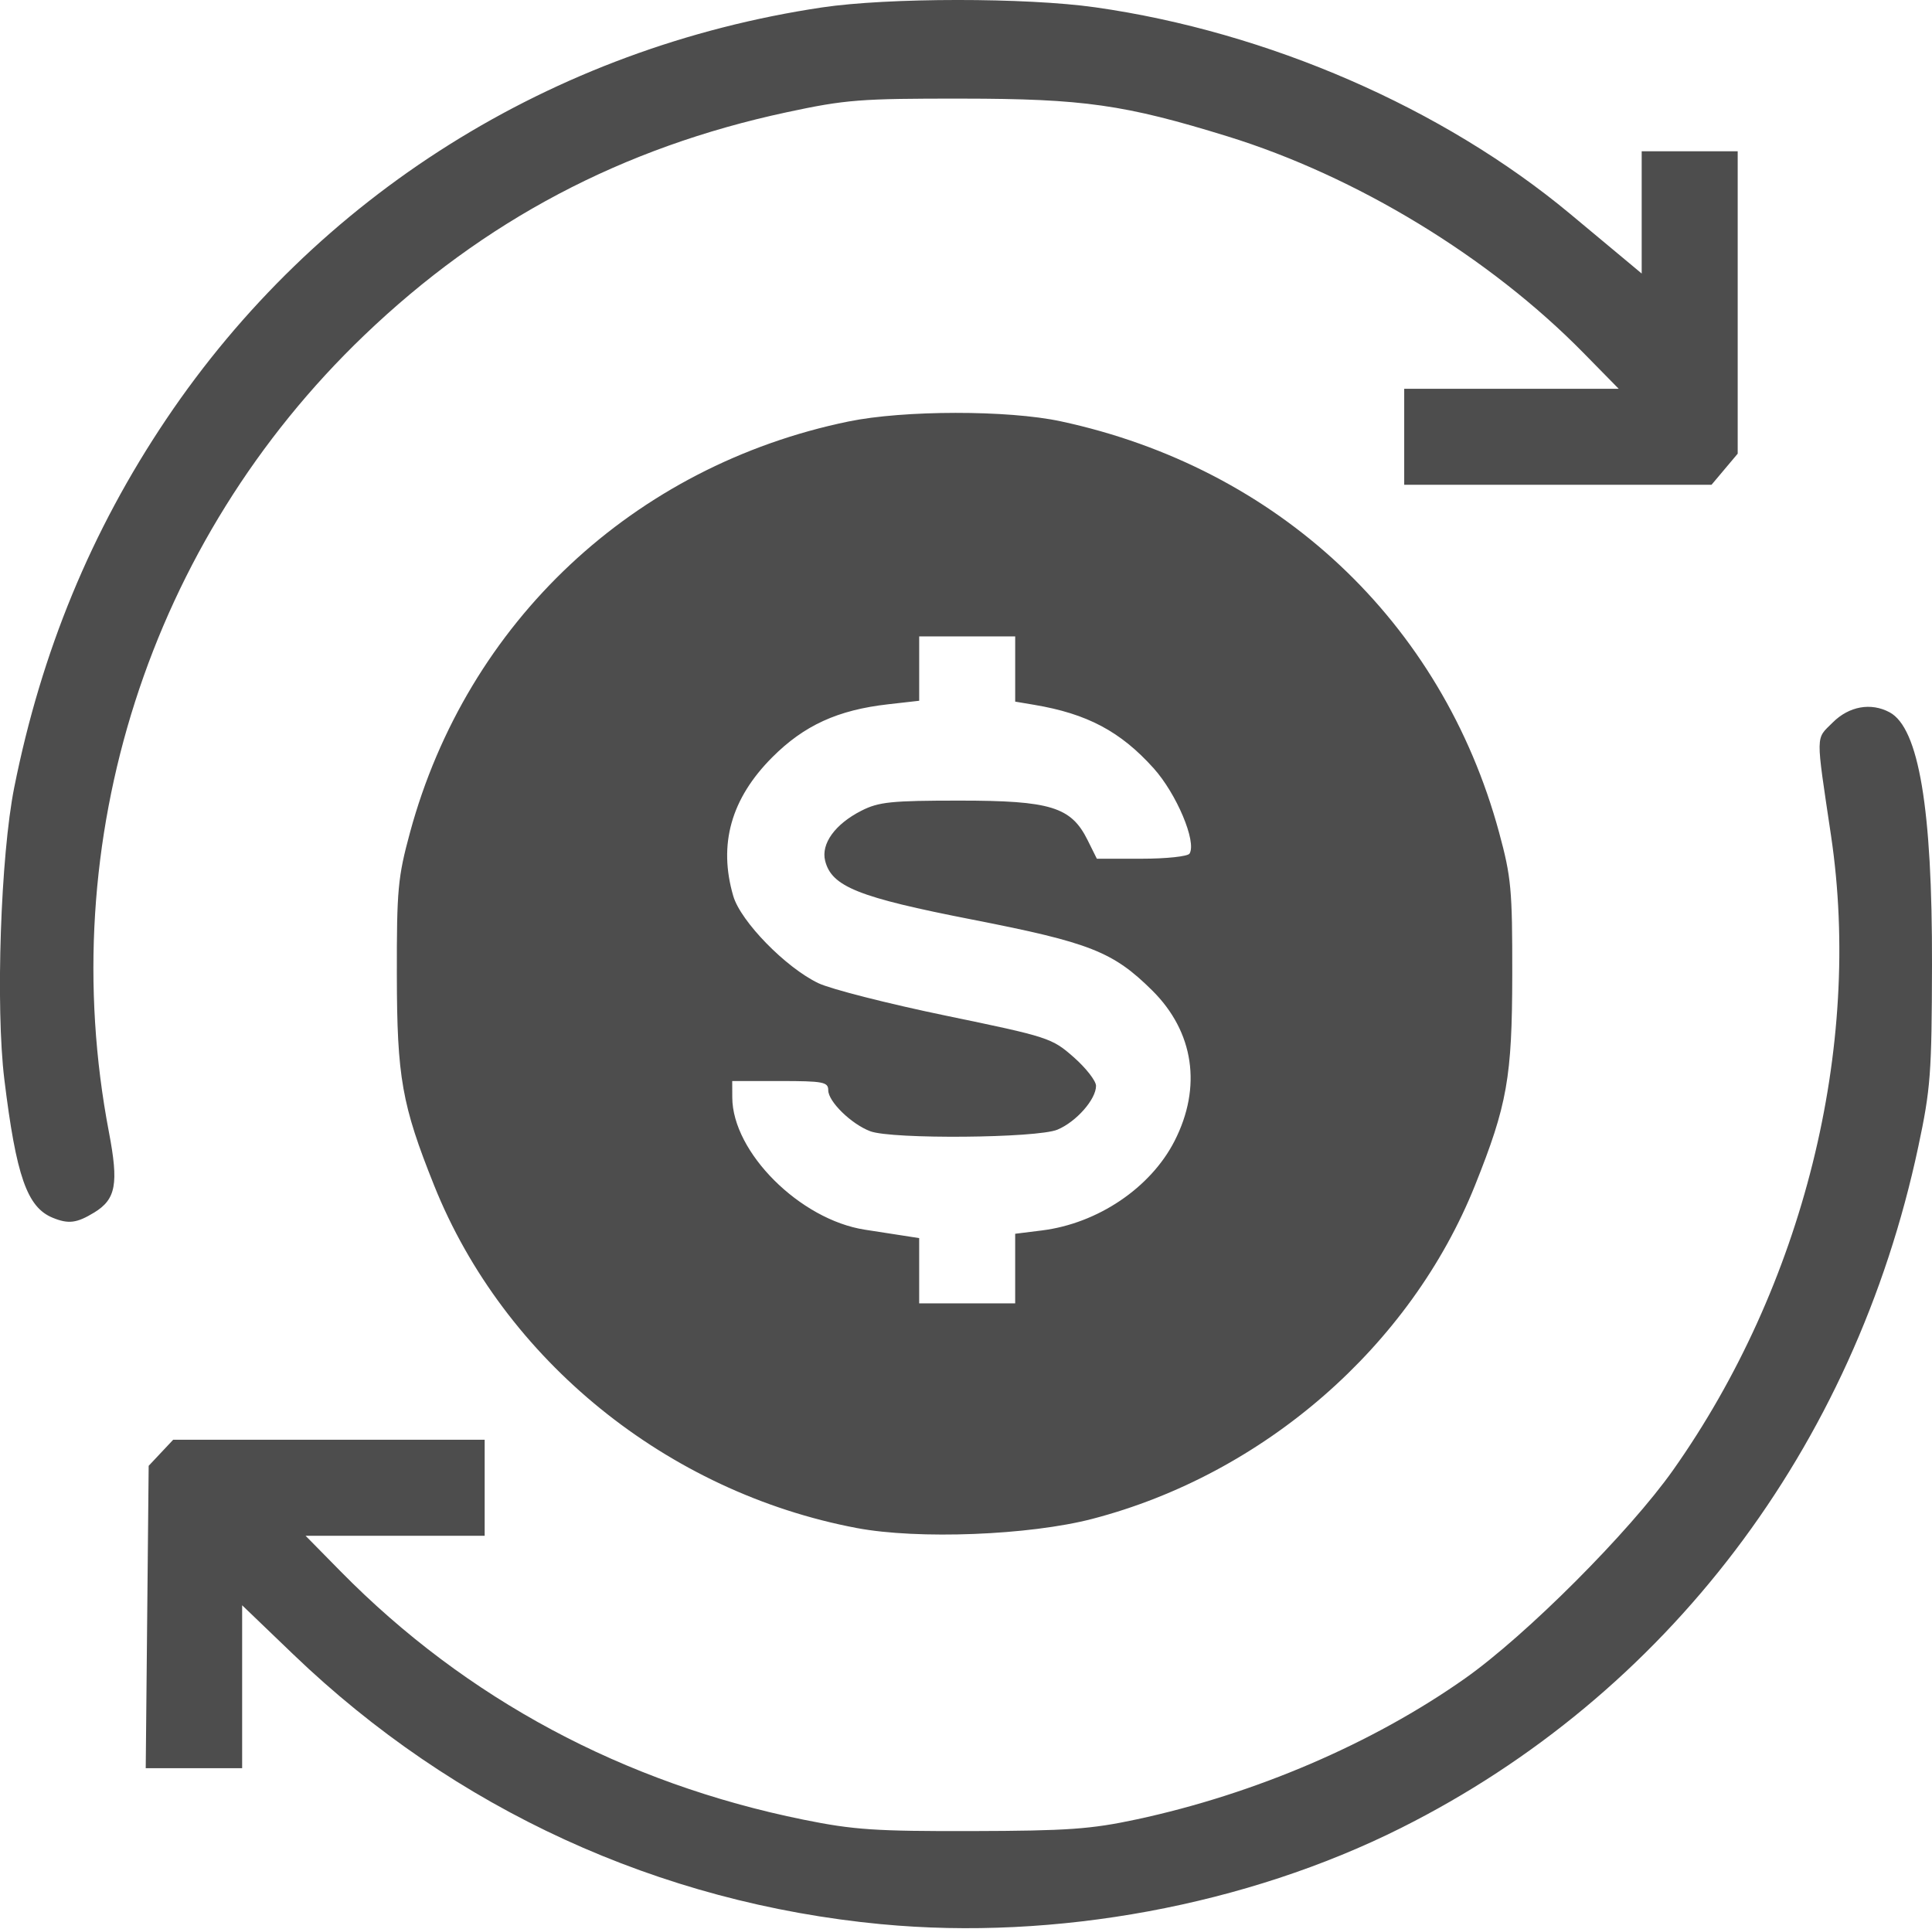
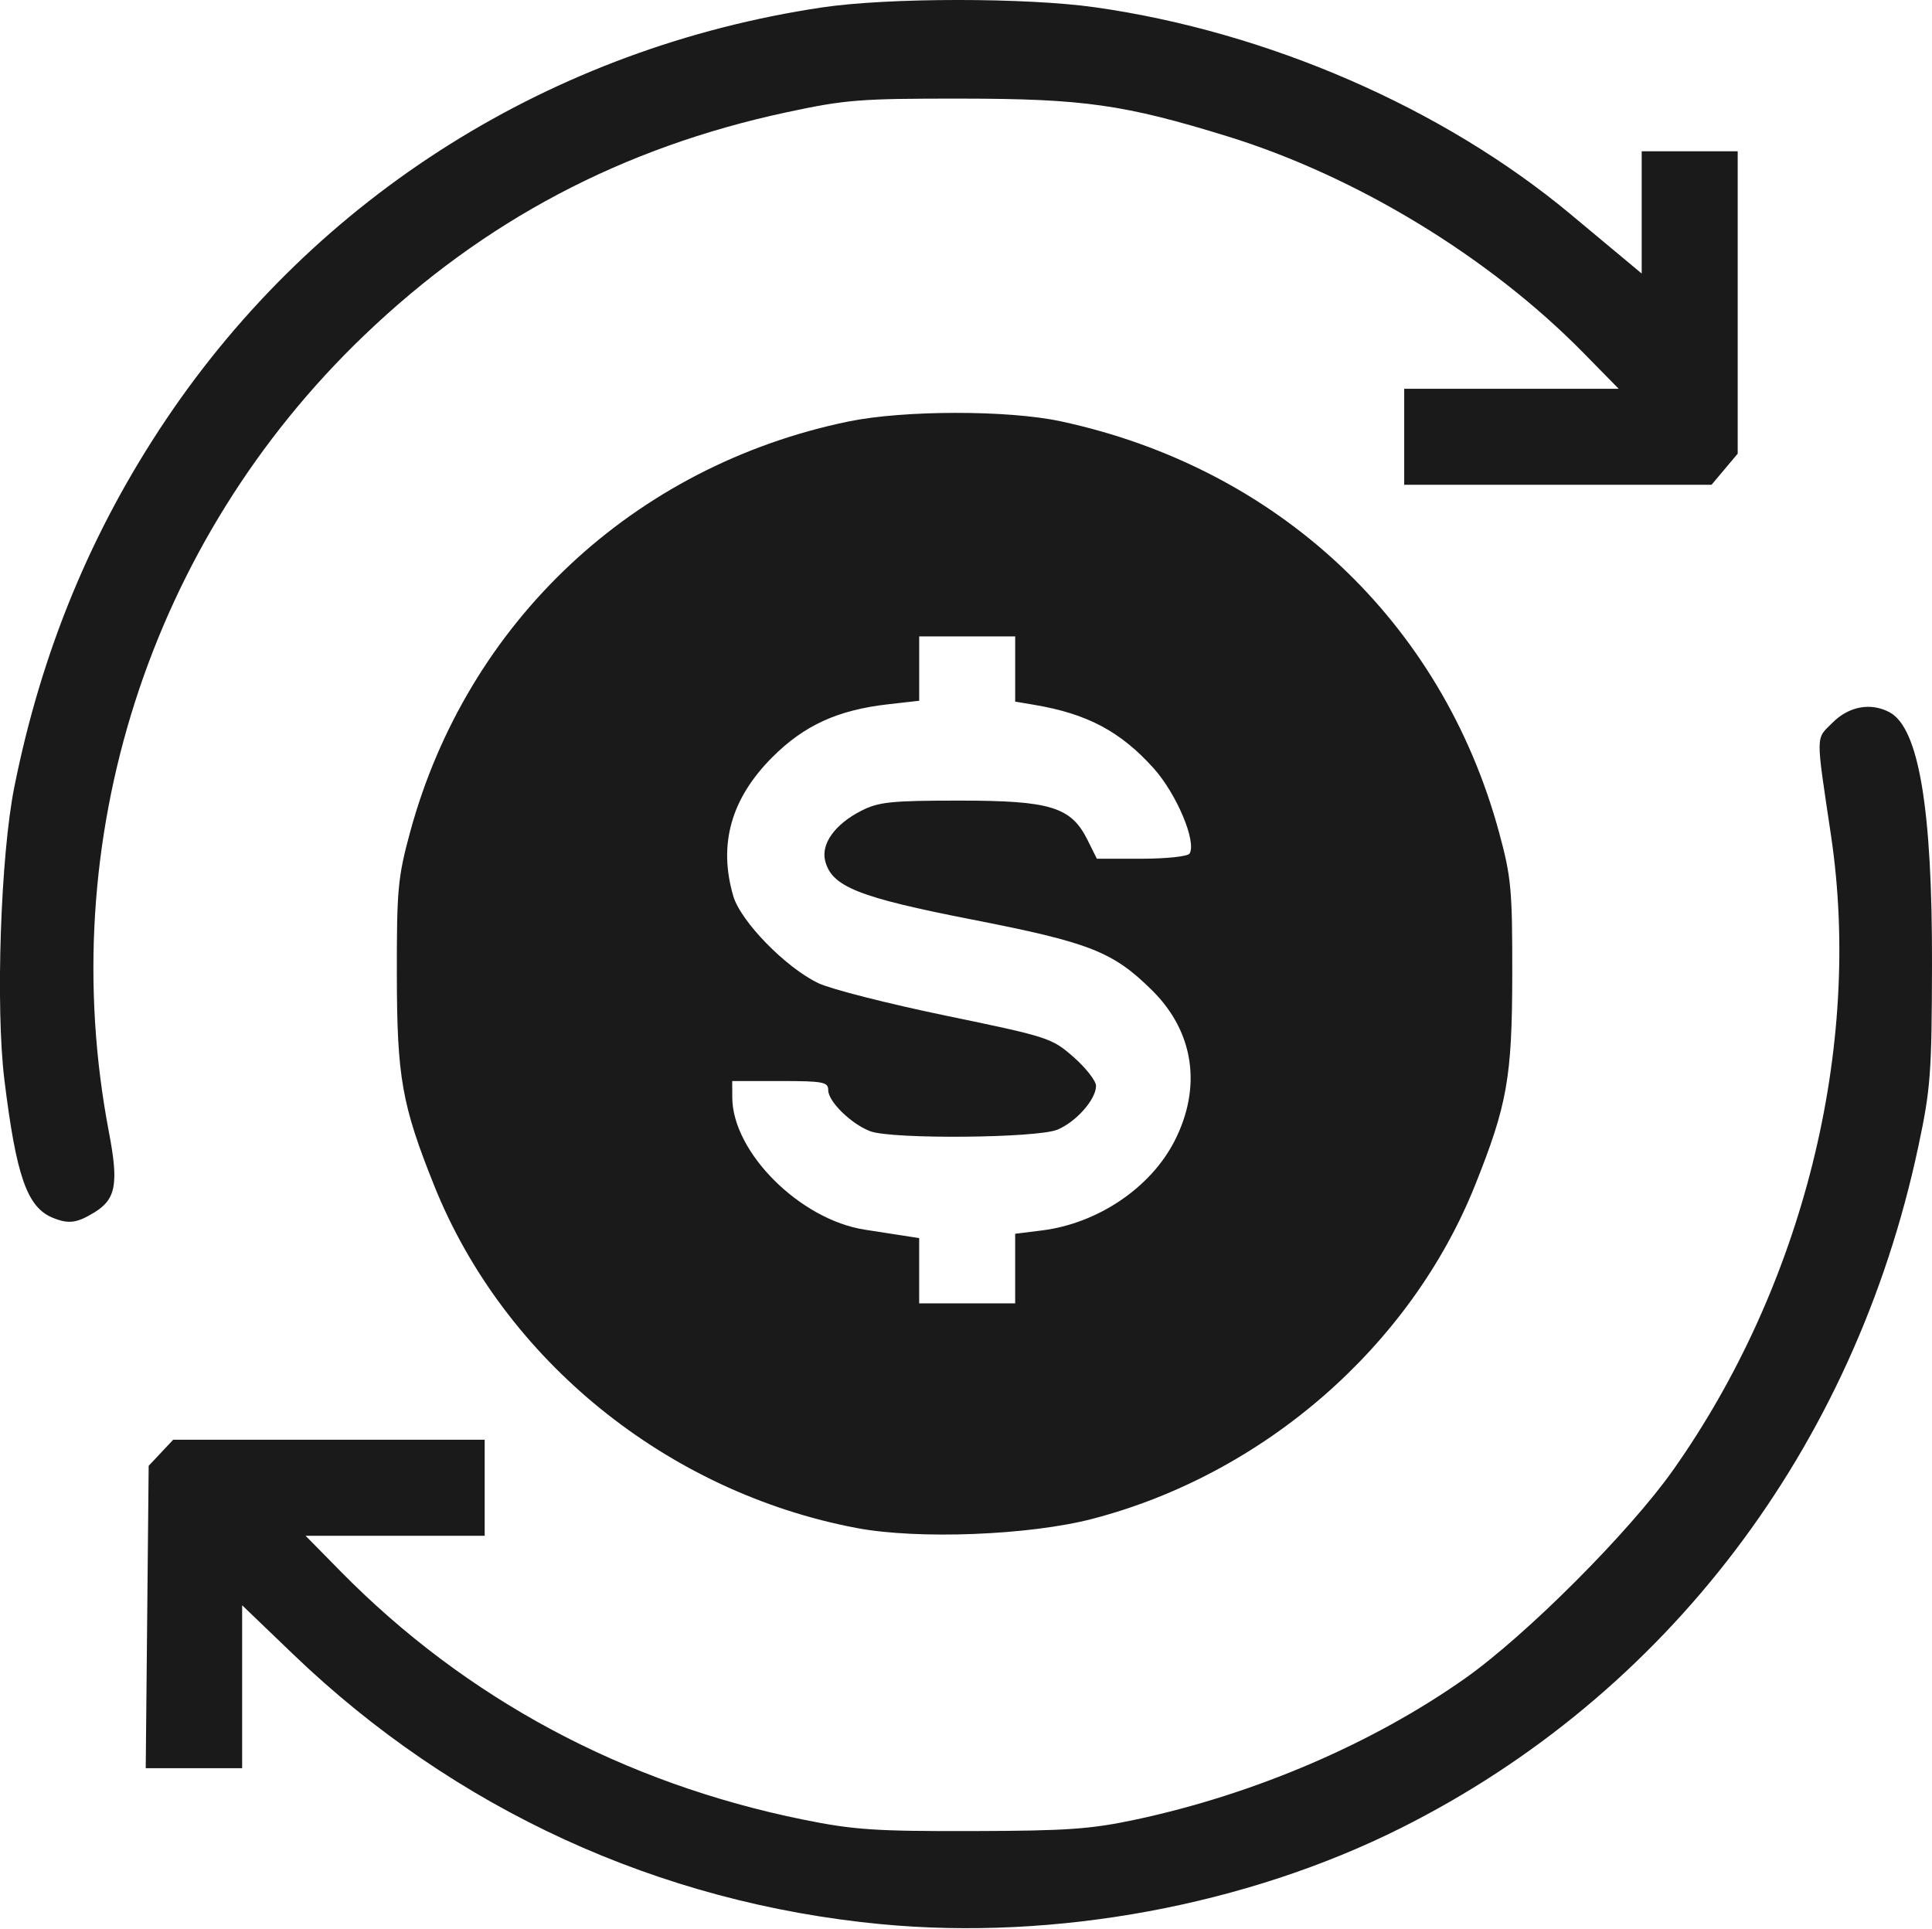
- <svg xmlns="http://www.w3.org/2000/svg" width="101.17mm" height="100.97mm" version="1.1" viewBox="0 0 101.17 100.97">
-   <g transform="translate(-54.541 -95.443)">
-     <path d="m100.69 196.2c-11.643-1.109-22.341-6.018-30.789-14.127l-2.68-2.573v8.532h-5.049l0.077-7.917 0.077-7.917 1.283-1.365h16.312v5.027h-9.379l1.845 1.874c6.56 6.664 14.805 11.084 24.246 12.996 2.608 0.528 3.757 0.606 8.82 0.593 5-0.013 6.213-0.099 8.599-0.61 6.208-1.331 12.365-3.972 17.198-7.378 3.211-2.263 8.61-7.668 10.904-10.915 6.809-9.64 9.919-22.125 8.272-33.205-0.812-5.462-0.818-5.037 0.084-5.938 0.854-0.854 2.001-1.061 2.981-0.536 1.528 0.818 2.239 5.049 2.22 13.221-0.013 5.695-0.073 6.496-0.718 9.525-3.357 15.774-13.18 28.709-27.093 35.677-8.086 4.05-18.098 5.903-27.208 5.035zm-1.282-20.744c-9.931-1.876-18.474-8.802-22.135-17.943-1.689-4.218-1.943-5.654-1.951-11.02-0.007-4.474 0.053-5.115 0.69-7.463 2.99-11.016 11.716-19.194 22.958-21.516 2.896-0.598 8.35-0.603 11.113-0.011 11.378 2.441 19.963 10.491 22.958 21.527 0.637 2.348 0.696 2.988 0.69 7.463-8e-3 5.366-0.262 6.802-1.951 11.02-3.374 8.425-11.058 15.122-20.036 17.462-3.301 0.86-9.126 1.087-12.335 0.481zm8.293-13.587v-1.822l1.404-0.175c2.919-0.365 5.686-2.23 6.939-4.678 1.449-2.831 1.019-5.724-1.171-7.892-2.047-2.026-3.259-2.503-9.419-3.707-5.968-1.167-7.364-1.725-7.704-3.079-0.224-0.893 0.522-1.923 1.899-2.622 0.908-0.462 1.565-0.529 5.142-0.529 4.769 0 5.839 0.33 6.702 2.067l0.485 0.976h2.344c1.297 0 2.418-0.12 2.51-0.268 0.381-0.616-0.678-3.131-1.883-4.471-1.732-1.927-3.48-2.854-6.255-3.32l-0.992-0.167v-3.416h-5.027v3.371l-1.624 0.184c-2.638 0.298-4.4 1.103-6.067 2.772-2.162 2.164-2.837 4.562-2.045 7.269 0.39 1.332 2.748 3.747 4.456 4.563 0.648 0.31 3.658 1.076 6.688 1.703 5.366 1.111 5.54 1.167 6.681 2.171 0.644 0.567 1.171 1.243 1.171 1.502 0 0.707-1.035 1.882-2.02 2.294-1.069 0.446-8.67 0.511-9.803 0.083-0.994-0.376-2.2-1.554-2.2-2.149 0-0.429-0.263-0.48-2.514-0.48h-2.514l0.003 0.86c0.009 2.871 3.547 6.4 6.943 6.924 0.546 0.084 1.409 0.218 1.918 0.297l0.926 0.144v3.416h5.027v-1.822zm-50.403-2.662c-1.339-0.548-1.91-2.181-2.529-7.238-0.464-3.785-0.195-11.729 0.517-15.291 1.423-7.117 4.035-13.445 7.962-19.285 7.868-11.701 20.201-19.446 34.331-21.56 3.466-0.518 10.694-0.521 14.321-6e-3 9.045 1.286 18.195 5.266 24.863 10.816 1.068 0.889 2.348 1.956 2.844 2.37l0.902 0.753v-6.401h5.027v15.834l-0.685 0.814-0.685 0.814h-16.093v-5.027h11.231l-1.845-1.879c-4.929-5.02-11.887-9.251-18.646-11.34-5.378-1.661-7.532-1.968-13.891-1.974-5.344-6e-3 -6.096 0.053-9.174 0.712-8.618 1.845-15.86 5.668-22.14 11.688-11.256 10.789-16.276 26.462-13.363 41.717 0.517 2.708 0.369 3.515-0.772 4.211-0.916 0.558-1.345 0.612-2.176 0.272z" fill="#4d4d4d" stroke-width=".265" />
+ <svg xmlns="http://www.w3.org/2000/svg" width="101.17mm" height="100.97mm" version="1.1" viewBox="0 0 101.17 100.97" id="svg1194">
+   <defs id="defs1198" />
+   <g transform="translate(-54.541 -95.443)" id="g1192" style="fill:#1a1a1a">
+     <path d="m100.69 196.2c-11.643-1.109-22.341-6.018-30.789-14.127l-2.68-2.573v8.532h-5.049l0.077-7.917 0.077-7.917 1.283-1.365h16.312v5.027h-9.379l1.845 1.874c6.56 6.664 14.805 11.084 24.246 12.996 2.608 0.528 3.757 0.606 8.82 0.593 5-0.013 6.213-0.099 8.599-0.61 6.208-1.331 12.365-3.972 17.198-7.378 3.211-2.263 8.61-7.668 10.904-10.915 6.809-9.64 9.919-22.125 8.272-33.205-0.812-5.462-0.818-5.037 0.084-5.938 0.854-0.854 2.001-1.061 2.981-0.536 1.528 0.818 2.239 5.049 2.22 13.221-0.013 5.695-0.073 6.496-0.718 9.525-3.357 15.774-13.18 28.709-27.093 35.677-8.086 4.05-18.098 5.903-27.208 5.035zm-1.282-20.744c-9.931-1.876-18.474-8.802-22.135-17.943-1.689-4.218-1.943-5.654-1.951-11.02-0.007-4.474 0.053-5.115 0.69-7.463 2.99-11.016 11.716-19.194 22.958-21.516 2.896-0.598 8.35-0.603 11.113-0.011 11.378 2.441 19.963 10.491 22.958 21.527 0.637 2.348 0.696 2.988 0.69 7.463-8e-3 5.366-0.262 6.802-1.951 11.02-3.374 8.425-11.058 15.122-20.036 17.462-3.301 0.86-9.126 1.087-12.335 0.481zm8.293-13.587v-1.822l1.404-0.175c2.919-0.365 5.686-2.23 6.939-4.678 1.449-2.831 1.019-5.724-1.171-7.892-2.047-2.026-3.259-2.503-9.419-3.707-5.968-1.167-7.364-1.725-7.704-3.079-0.224-0.893 0.522-1.923 1.899-2.622 0.908-0.462 1.565-0.529 5.142-0.529 4.769 0 5.839 0.33 6.702 2.067l0.485 0.976h2.344c1.297 0 2.418-0.12 2.51-0.268 0.381-0.616-0.678-3.131-1.883-4.471-1.732-1.927-3.48-2.854-6.255-3.32l-0.992-0.167v-3.416h-5.027v3.371l-1.624 0.184c-2.638 0.298-4.4 1.103-6.067 2.772-2.162 2.164-2.837 4.562-2.045 7.269 0.39 1.332 2.748 3.747 4.456 4.563 0.648 0.31 3.658 1.076 6.688 1.703 5.366 1.111 5.54 1.167 6.681 2.171 0.644 0.567 1.171 1.243 1.171 1.502 0 0.707-1.035 1.882-2.02 2.294-1.069 0.446-8.67 0.511-9.803 0.083-0.994-0.376-2.2-1.554-2.2-2.149 0-0.429-0.263-0.48-2.514-0.48h-2.514l0.003 0.86c0.009 2.871 3.547 6.4 6.943 6.924 0.546 0.084 1.409 0.218 1.918 0.297l0.926 0.144v3.416h5.027v-1.822zm-50.403-2.662c-1.339-0.548-1.91-2.181-2.529-7.238-0.464-3.785-0.195-11.729 0.517-15.291 1.423-7.117 4.035-13.445 7.962-19.285 7.868-11.701 20.201-19.446 34.331-21.56 3.466-0.518 10.694-0.521 14.321-6e-3 9.045 1.286 18.195 5.266 24.863 10.816 1.068 0.889 2.348 1.956 2.844 2.37l0.902 0.753v-6.401h5.027v15.834l-0.685 0.814-0.685 0.814h-16.093v-5.027h11.231l-1.845-1.879c-4.929-5.02-11.887-9.251-18.646-11.34-5.378-1.661-7.532-1.968-13.891-1.974-5.344-6e-3 -6.096 0.053-9.174 0.712-8.618 1.845-15.86 5.668-22.14 11.688-11.256 10.789-16.276 26.462-13.363 41.717 0.517 2.708 0.369 3.515-0.772 4.211-0.916 0.558-1.345 0.612-2.176 0.272z" fill="#4d4d4d" stroke-width=".265" id="path1190" style="fill:#1a1a1a" />
  </g>
</svg>
